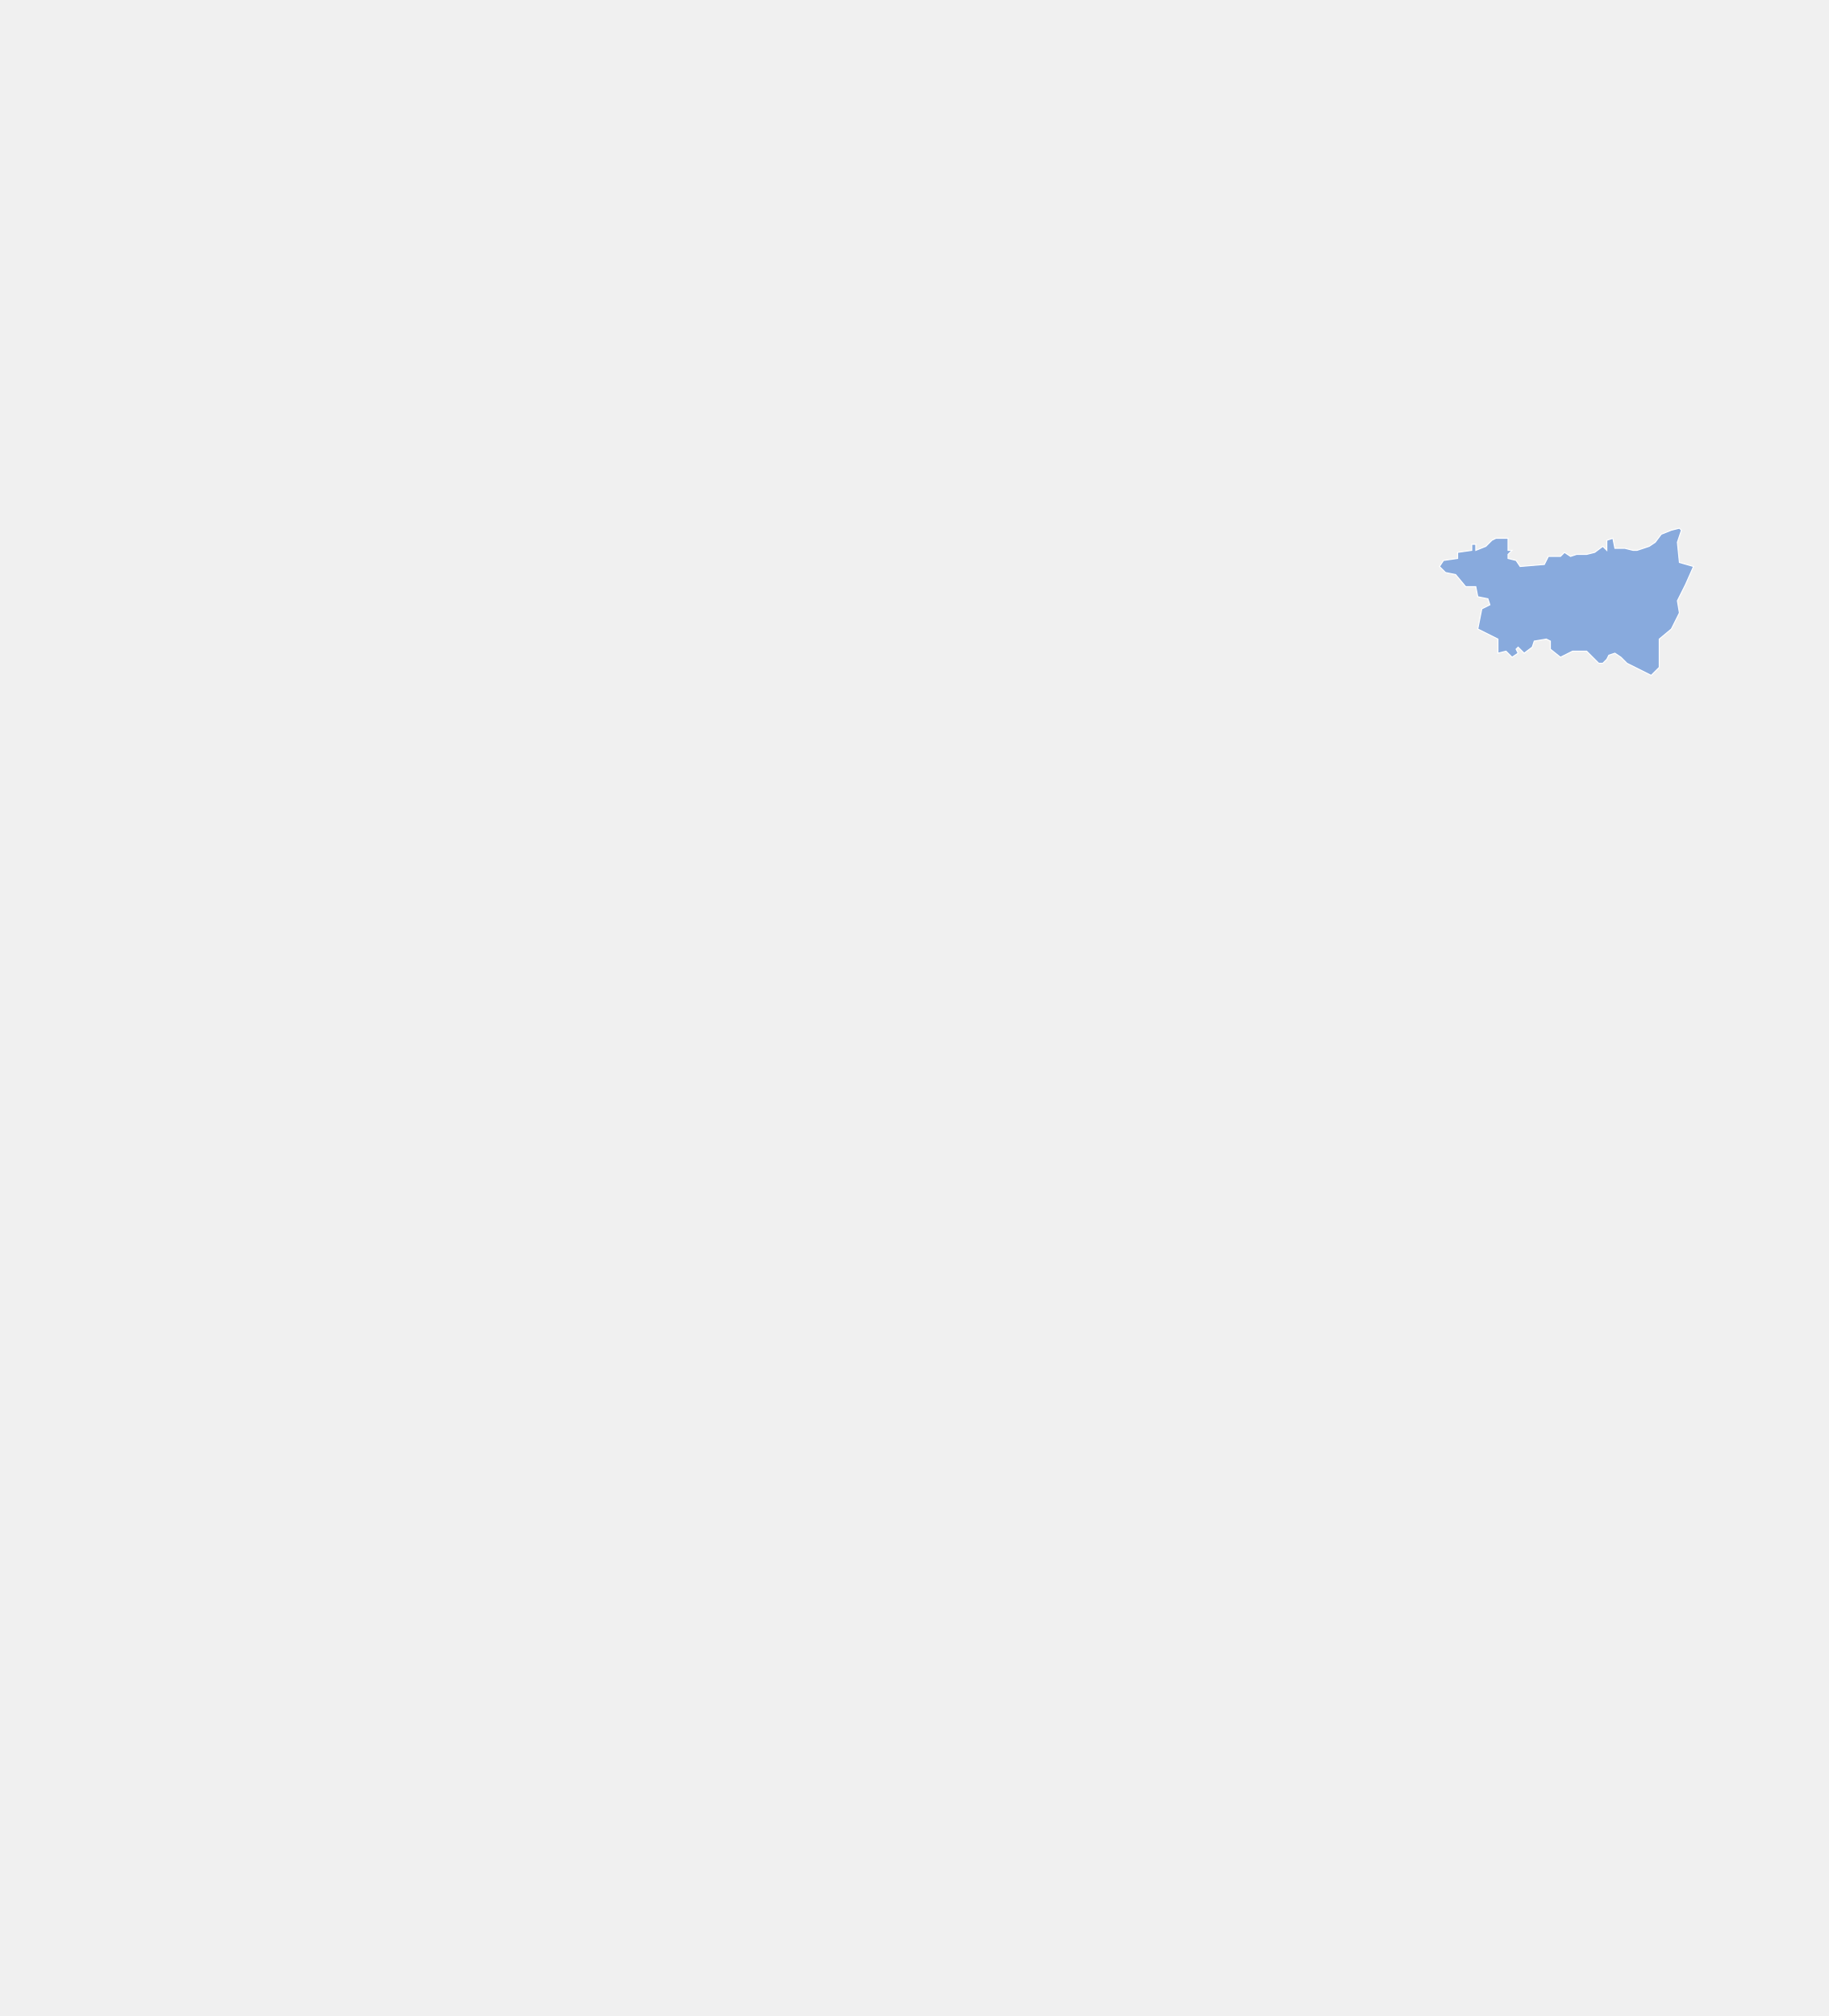
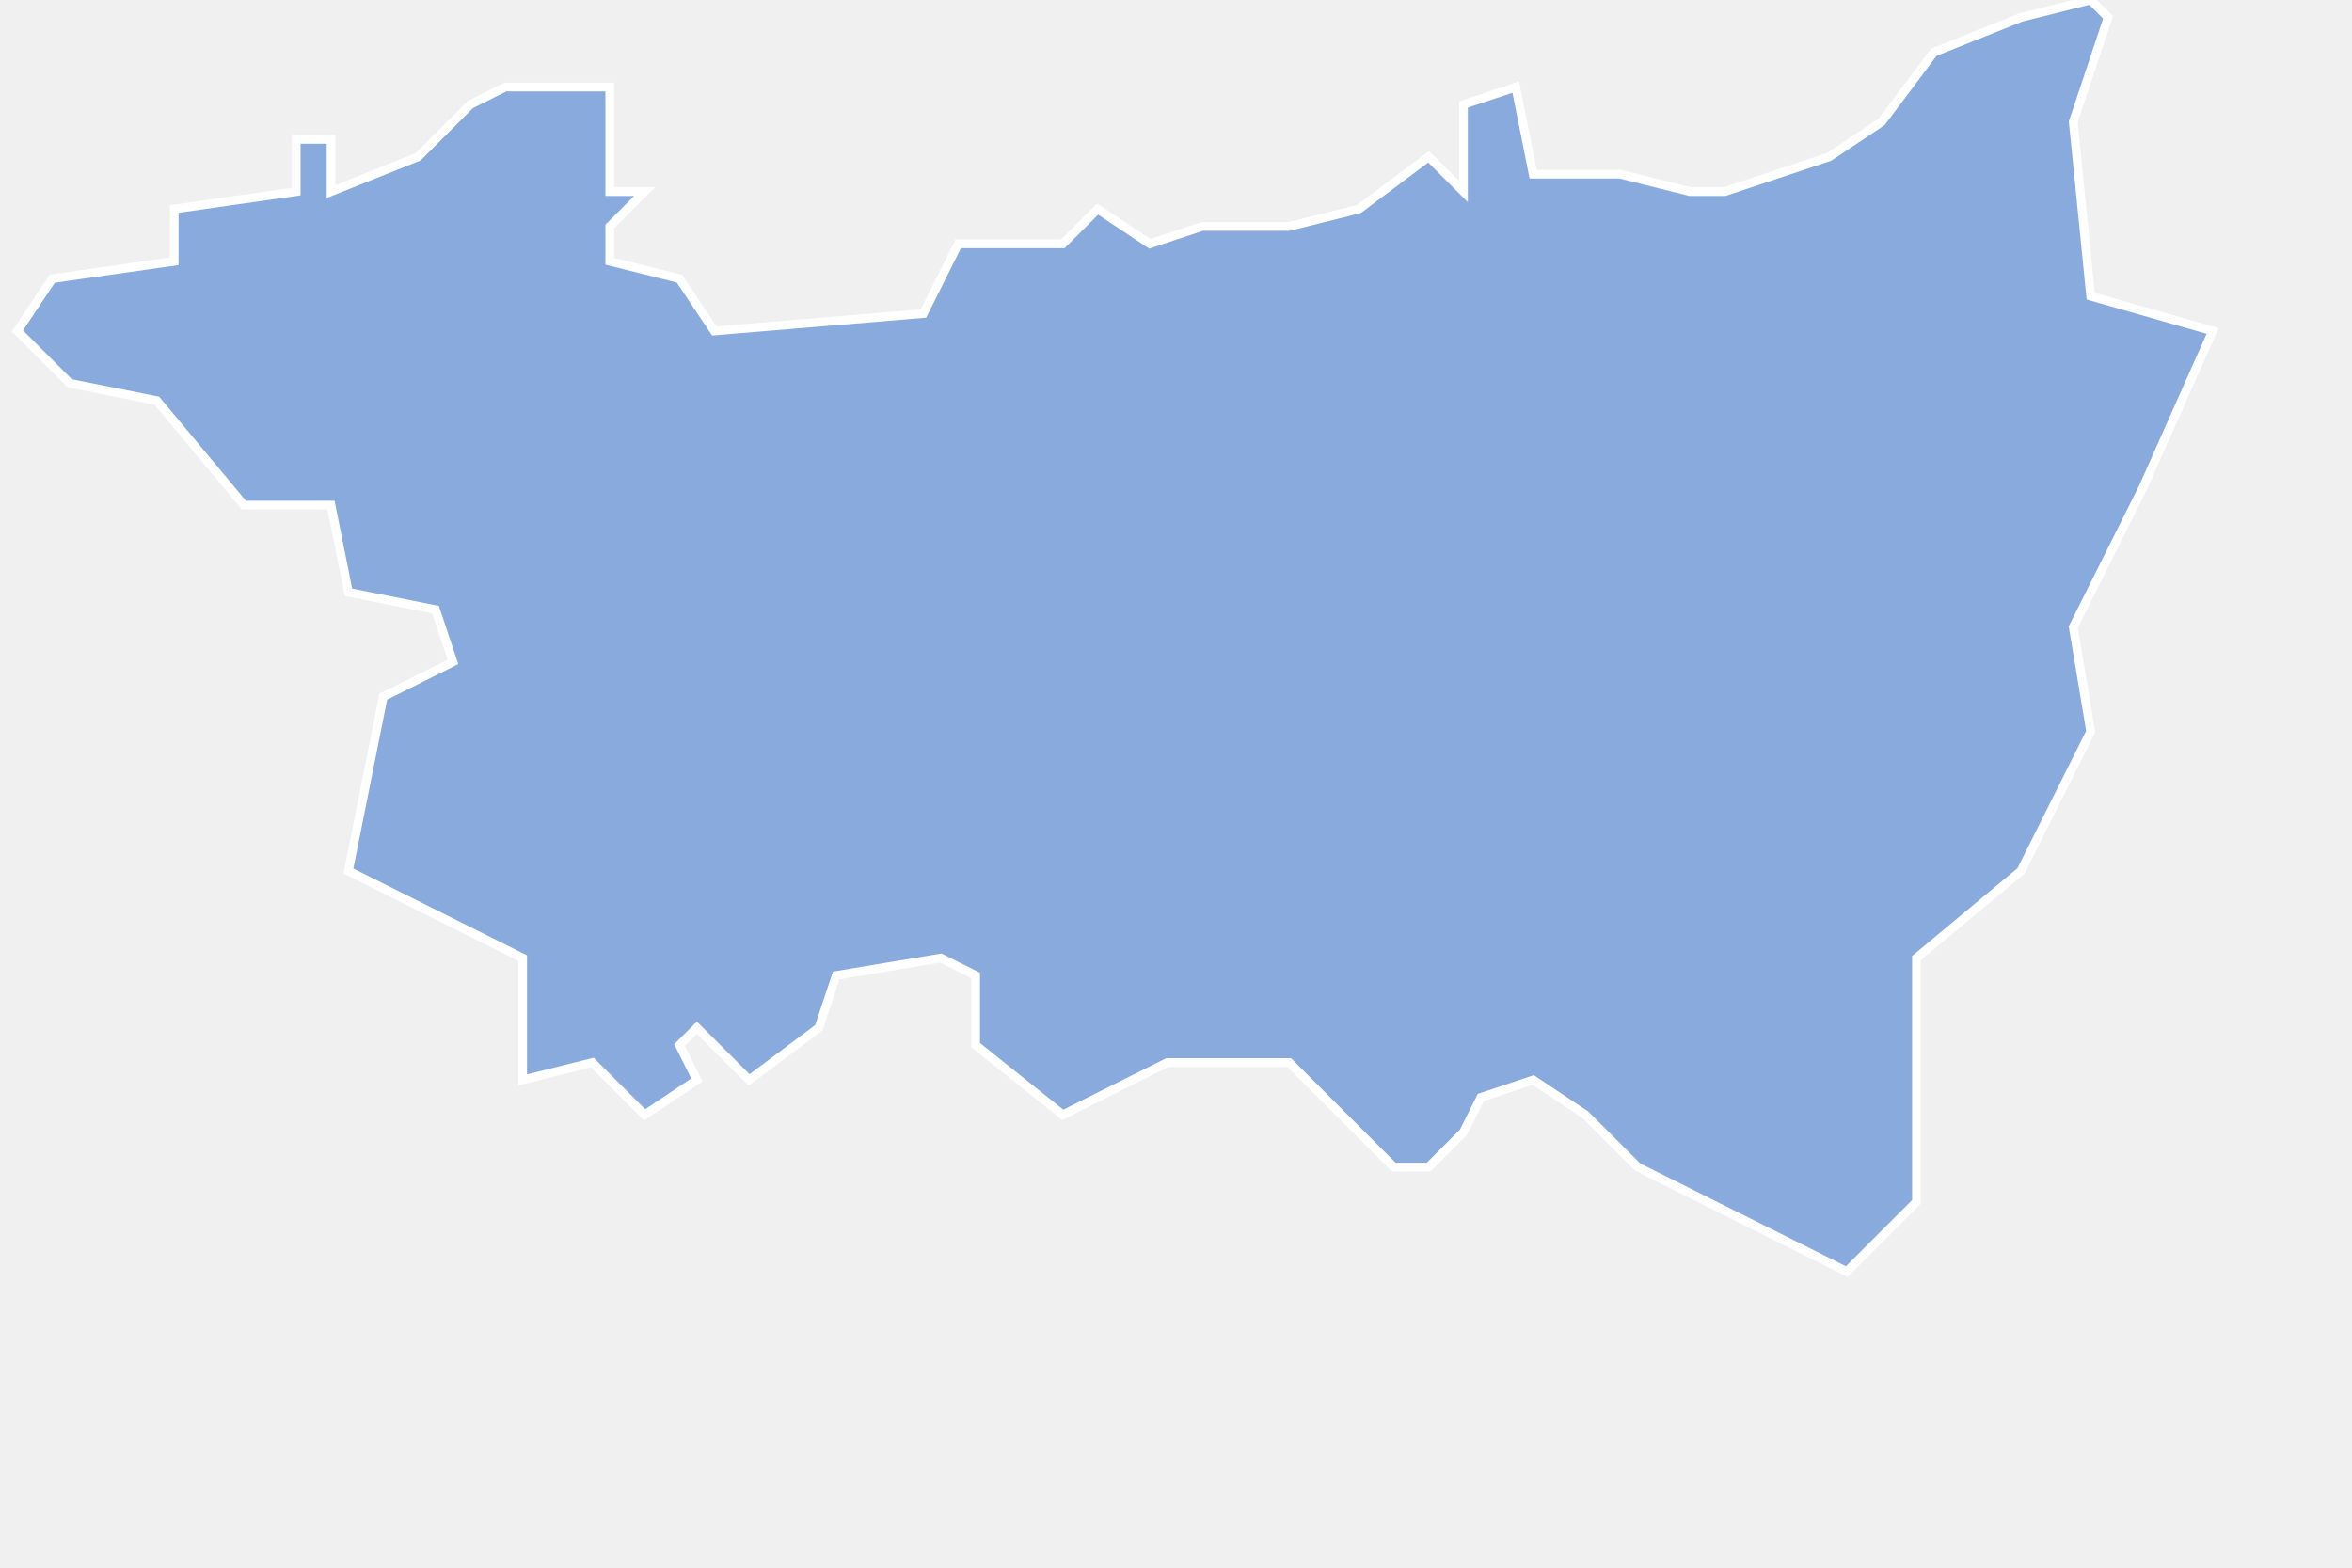
- <svg xmlns="http://www.w3.org/2000/svg" width="907" height="1000">
+ <svg xmlns="http://www.w3.org/2000/svg" width="135" height="90">
  <g fill="#8ad" stroke="#fff" stroke-width=".5">
-     <path id="dep_88" d="M833 262l-4 1-5 2-3 4-3 2-6 2-2 0-4-1-5 0-1-5-3 1 0 5-2-2-4 3-4 1-5 0-3 1-3-2-2 2h-6l-2 4-12 1-2-3-4-1 0-2 2-2-2 0 0-6-6 0-2 1-3 3-5 2v-3h-2v3l-7 1v3l-7 1-2 3 3 3 5 1 5 6h5l1 5 5 1 1 3-4 2-2 10 10 5v7l4-1 3 3 3-2-1-2 1-1 3 3 4-3 1-3 6-1 2 1 0 4 5 4 2-1 4-2h7l6 6h2l2-2 1-2 3-1 3 2 3 3 12 6 4-4 0-14 6-5 4-8-1-6 4-8 4-9-7-2-1-10 2-6-1-1z" />
+     <path id="dep_88" d="M120 0l-4 1-5 2-3 4-3 2-6 2-2 0-4-1-5 0-1-5-3 1 0 5-2-2-4 3-4 1-5 0-3 1-3-2-2 2h-6l-2 4-12 1-2-3-4-1 0-2 2-2-2 0 0-6-6 0-2 1-3 3-5 2v-3h-2v3l-7 1v3l-7 1-2 3 3 3 5 1 5 6h5l1 5 5 1 1 3-4 2-2 10 10 5v7l4-1 3 3 3-2-1-2 1-1 3 3 4-3 1-3 6-1 2 1 0 4 5 4 2-1 4-2h7l6 6h2l2-2 1-2 3-1 3 2 3 3 12 6 4-4 0-14 6-5 4-8-1-6 4-8 4-9-7-2-1-10 2-6-1-1z" />
  </g>
</svg>
